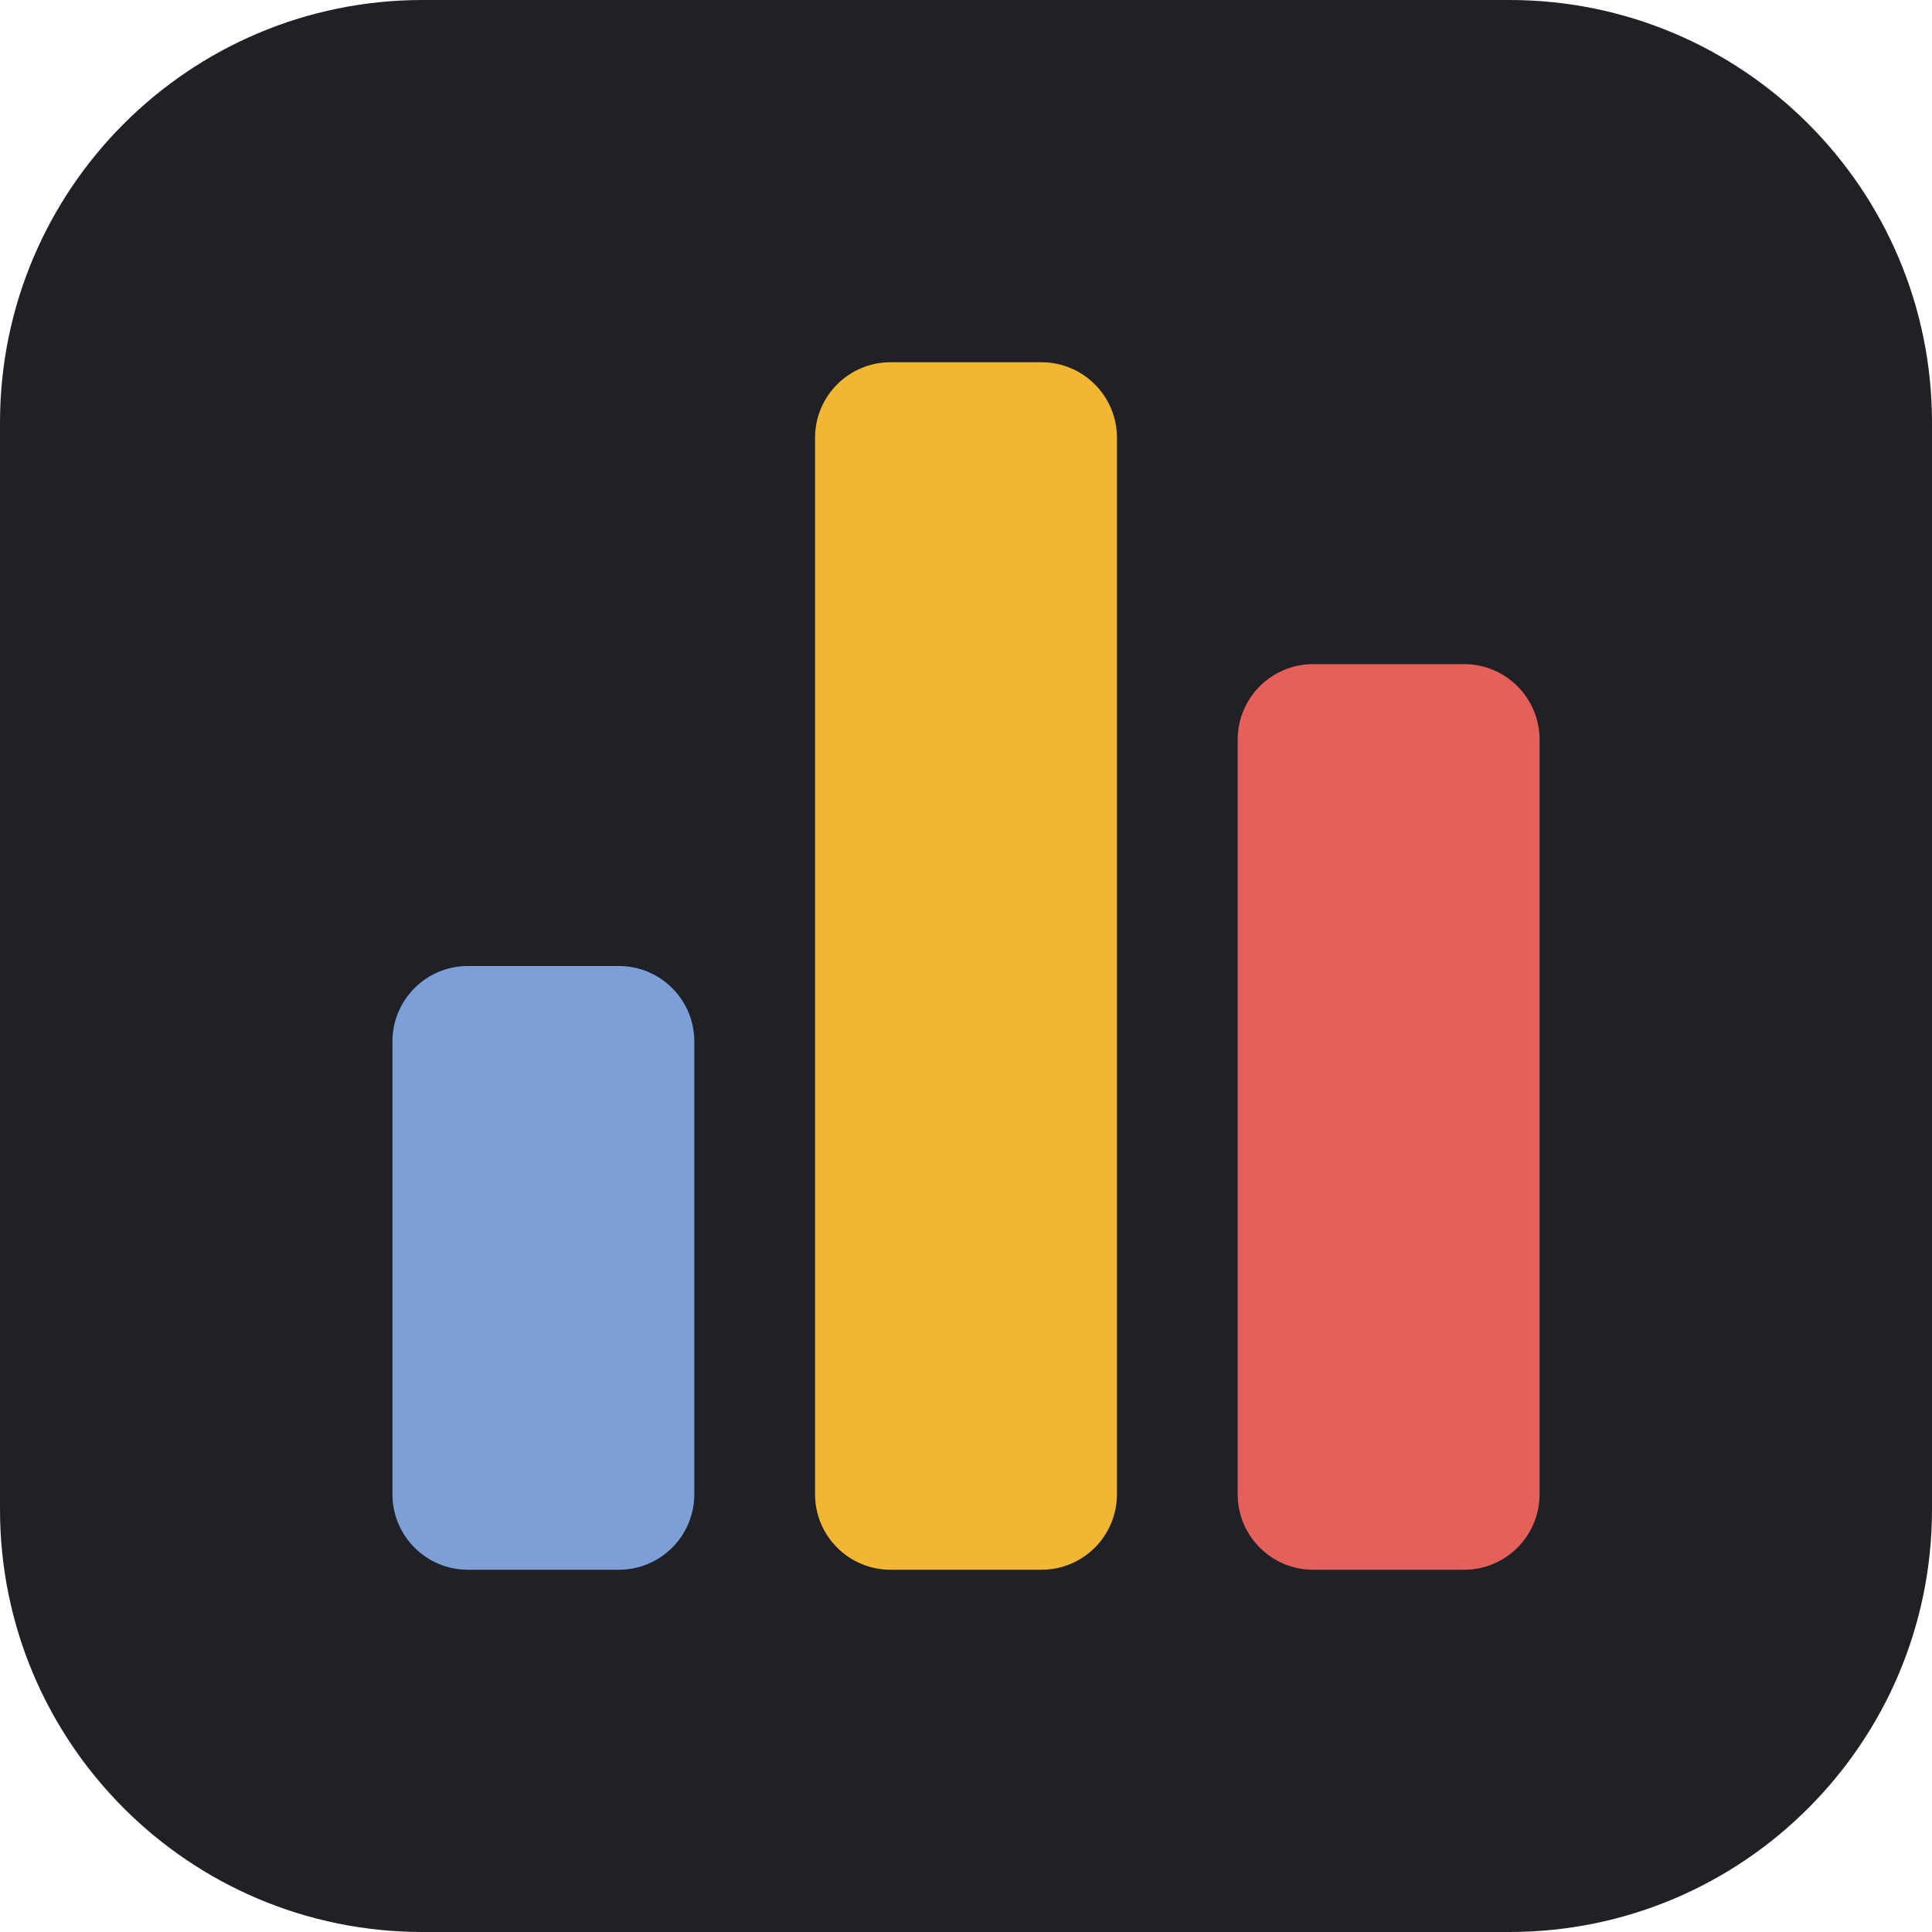
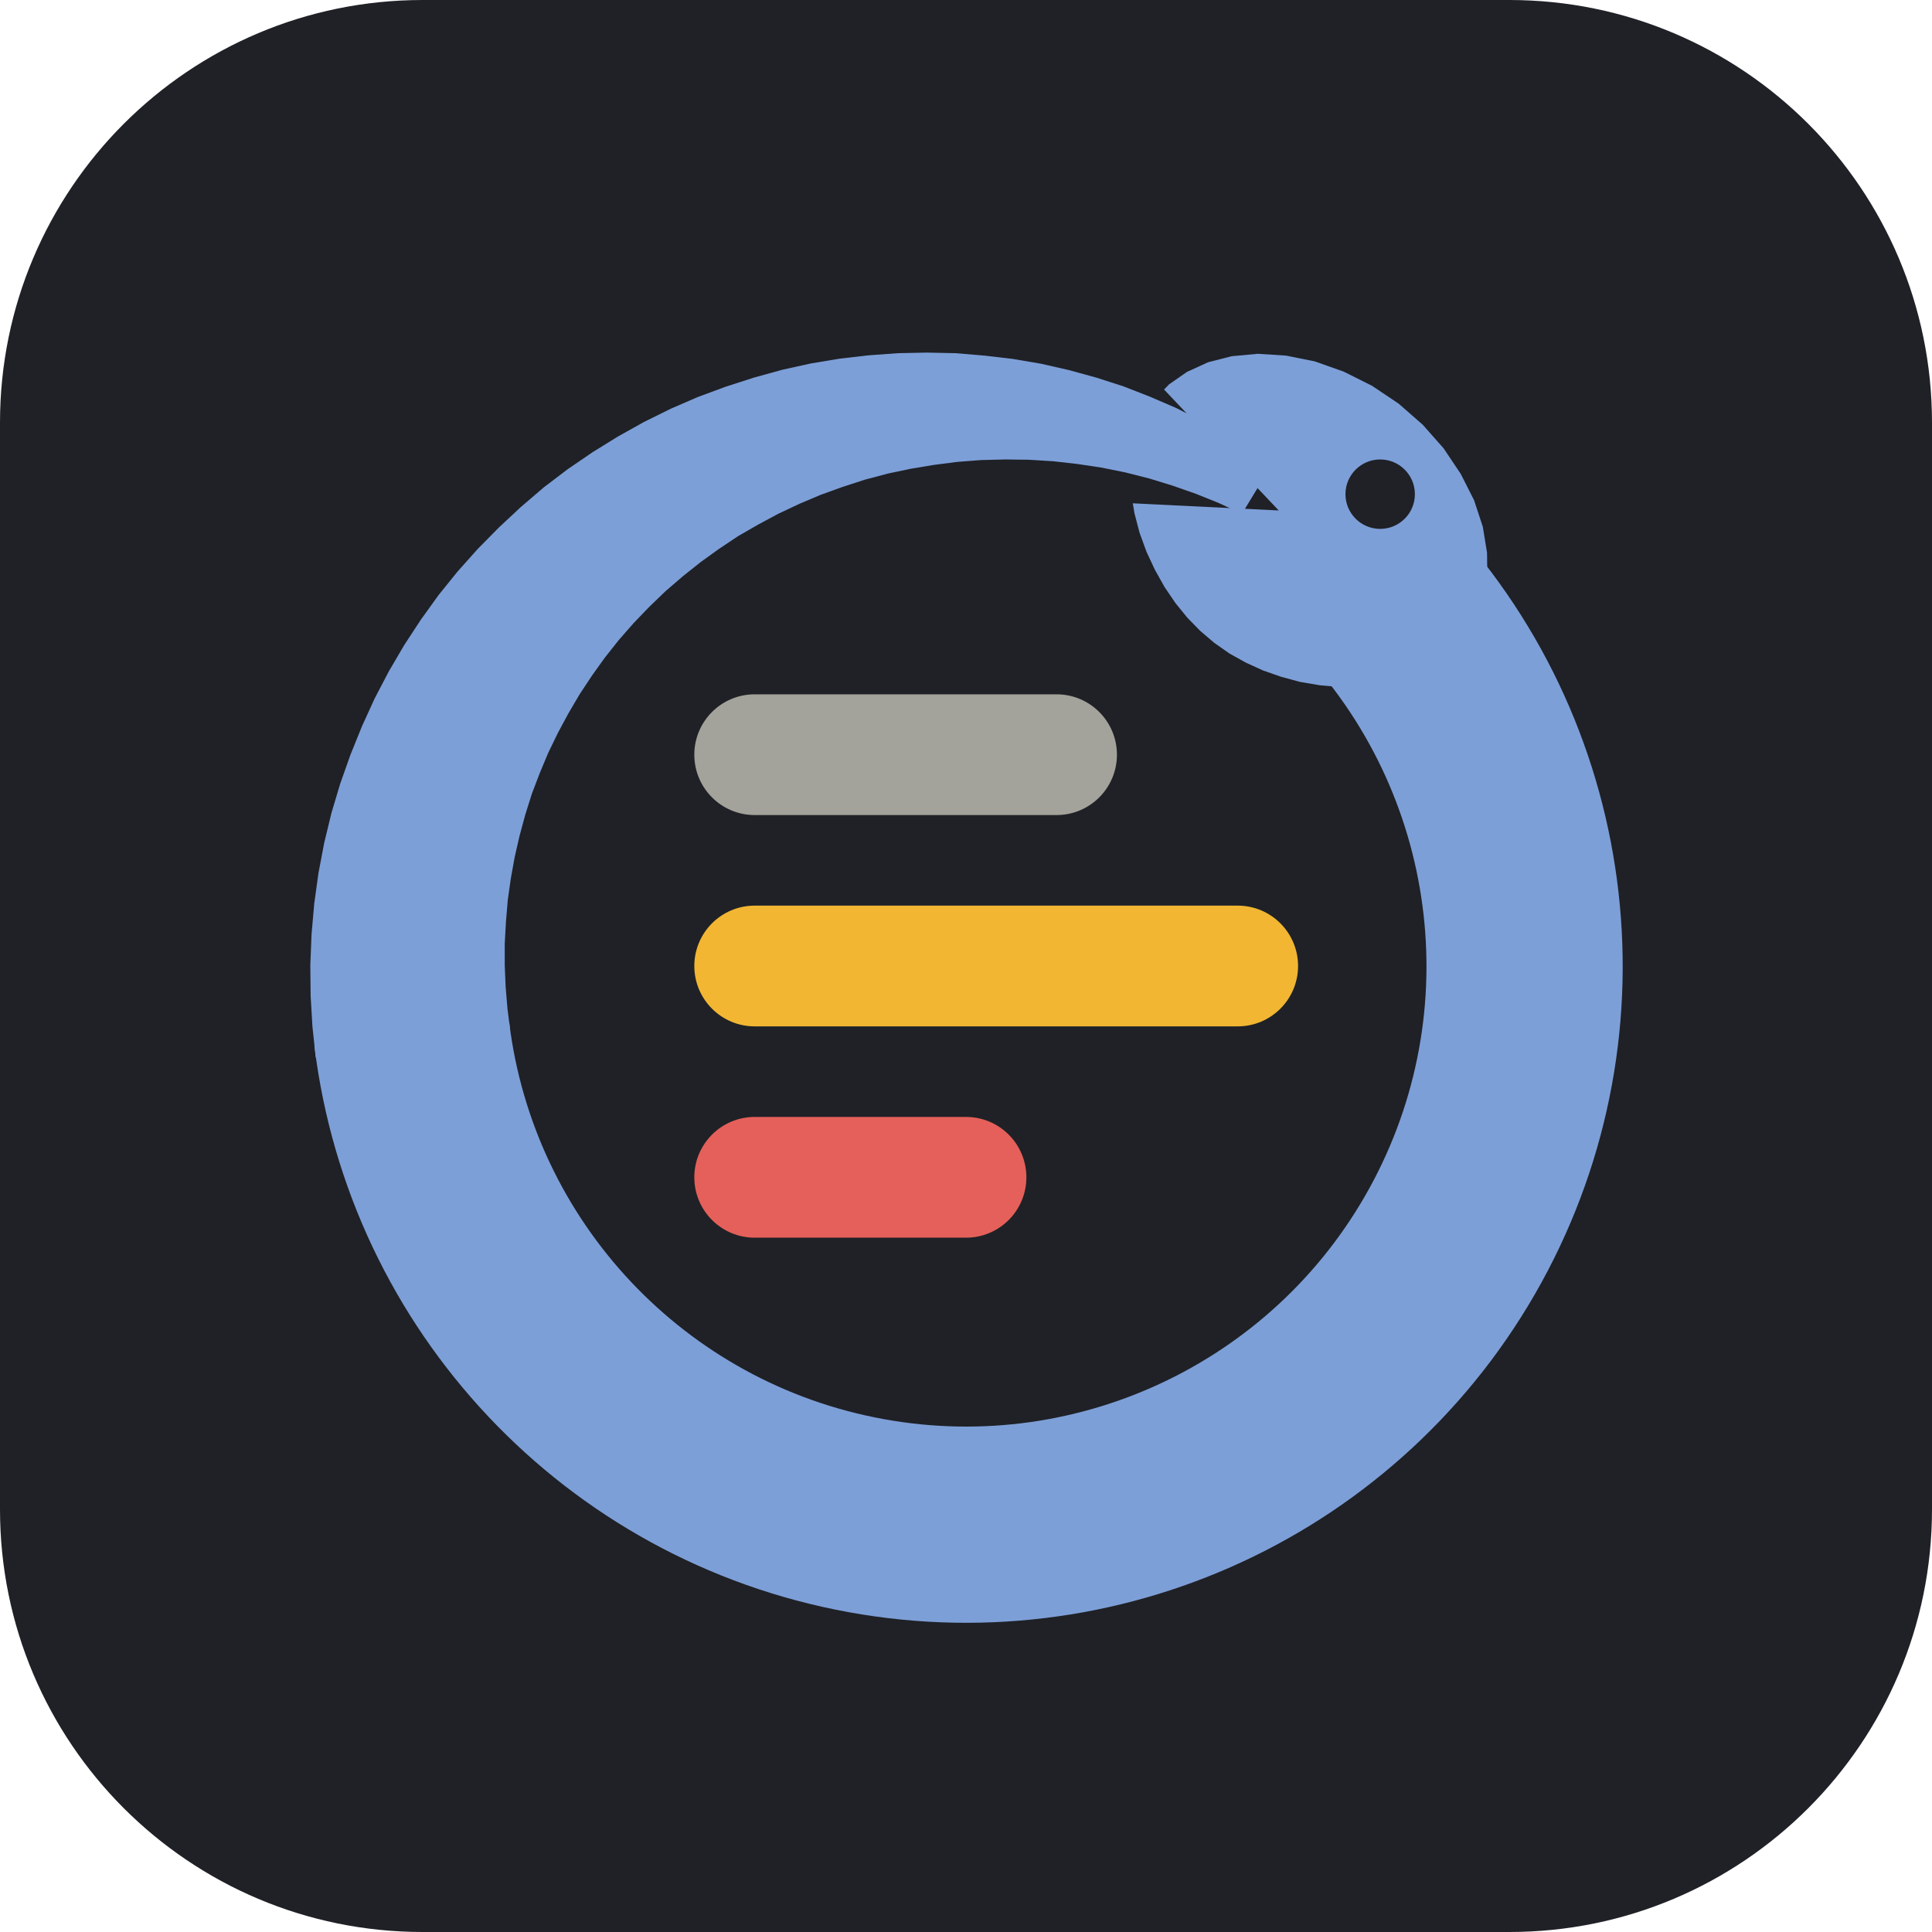
- <svg xmlns="http://www.w3.org/2000/svg" viewBox="0 0 64 64" width="64" height="64" role="img" aria-label="ragnalog">
+ <svg xmlns="http://www.w3.org/2000/svg" viewBox="0 0 64 64" width="64" height="64" role="img" aria-label="Ragnalog">
  <rect width="64" height="64" rx="14" fill="#1f2126" />
-   <rect x="13" y="32" width="10" height="20" rx="2.5" fill="#7d9fd8" />
-   <rect x="27" y="12" width="10" height="40" rx="2.5" fill="#f2b632" />
-   <rect x="41" y="22" width="10" height="30" rx="2.5" fill="#e5605a" />
+   <path d="M45.08 18.92A18.5 18.5 0 1 1 13.64 34.25" fill="none" stroke="#7d9fd8" stroke-width="6.5" />
+   <polygon points="37.64,14.38 37.89,13.78 38.25,13.22 38.73,12.73 39.32,12.32 40.02,12 40.8,11.8 41.67,11.72 42.6,11.78 43.55,11.97 44.51,12.31 45.45,12.78 46.33,13.37 47.13,14.07 47.82,14.85 48.39,15.7 48.83,16.57 49.12,17.45 49.26,18.31 49.27,19.12 49.15,19.87 48.9,20.55 48.55,21.14 48.1,21.63 47.58,22.03 47.01,22.34 46.38,22.56 45.73,22.7 45.06,22.76 44.39,22.76 43.72,22.7 43.07,22.59 42.44,22.42 41.84,22.21 41.27,21.95 40.73,21.65 40.23,21.3 39.76,20.9 39.33,20.46 38.94,19.98 38.58,19.45 38.26,18.88 37.98,18.28 37.75,17.65 37.58,17 37.47,16.34 37.44,15.68 37.49,15.02" fill="#7d9fd8" />
+   <polygon points="42.36,16.91 36.67,10.91 35.41,16.57" fill="#1f2126" />
+   <polygon points="10.46,35.03 10.35,34.01 10.29,32.99 10.28,31.97 10.32,30.95 10.41,29.93 10.55,28.92 10.74,27.92 10.98,26.93 11.27,25.96 11.61,25 11.99,24.06 12.41,23.14 12.88,22.24 13.39,21.37 13.94,20.53 14.53,19.71 15.16,18.93 15.83,18.18 16.53,17.47 17.26,16.79 18.02,16.14 18.81,15.54 19.63,14.98 20.47,14.46 21.33,13.98 22.22,13.54 23.12,13.15 24.04,12.81 24.97,12.51 25.91,12.25 26.86,12.04 27.82,11.88 28.78,11.77 29.74,11.7 30.7,11.68 31.66,11.7 32.61,11.78 33.55,11.89 34.49,12.05 35.41,12.26 36.32,12.51 37.22,12.8 38.09,13.14 38.95,13.51 39.78,13.93 40.59,14.38 41.37,14.87 42.13,15.39 41.14,17.02 40.39,16.67 39.62,16.36 38.85,16.09 38.07,15.85 37.28,15.65 36.49,15.49 35.69,15.37 34.89,15.28 34.09,15.23 33.3,15.22 32.5,15.24 31.72,15.3 30.94,15.4 30.16,15.53 29.4,15.69 28.65,15.89 27.91,16.13 27.19,16.39 26.48,16.69 25.78,17.02 25.11,17.38 24.45,17.76 23.82,18.18 23.21,18.62 22.62,19.09 22.05,19.58 21.51,20.1 20.99,20.64 20.5,21.2 20.04,21.78 19.61,22.38 19.2,23 18.83,23.63 18.48,24.28 18.16,24.94 17.88,25.61 17.62,26.29 17.4,26.99 17.21,27.69 17.05,28.39 16.92,29.11 16.82,29.82 16.76,30.54 16.72,31.26 16.72,31.98 16.75,32.69 16.81,33.41 16.9,34.12" fill="#7d9fd8" />
+   <circle cx="45.72" cy="16.37" r="1.15" fill="#1f2126" />
+   <rect x="23" y="23" width="14" height="4" rx="2" fill="#a3a29b" />
+   <rect x="23" y="30" width="20" height="4" rx="2" fill="#f2b632" />
+   <rect x="23" y="37" width="11" height="4" rx="2" fill="#e5605a" />
</svg>
